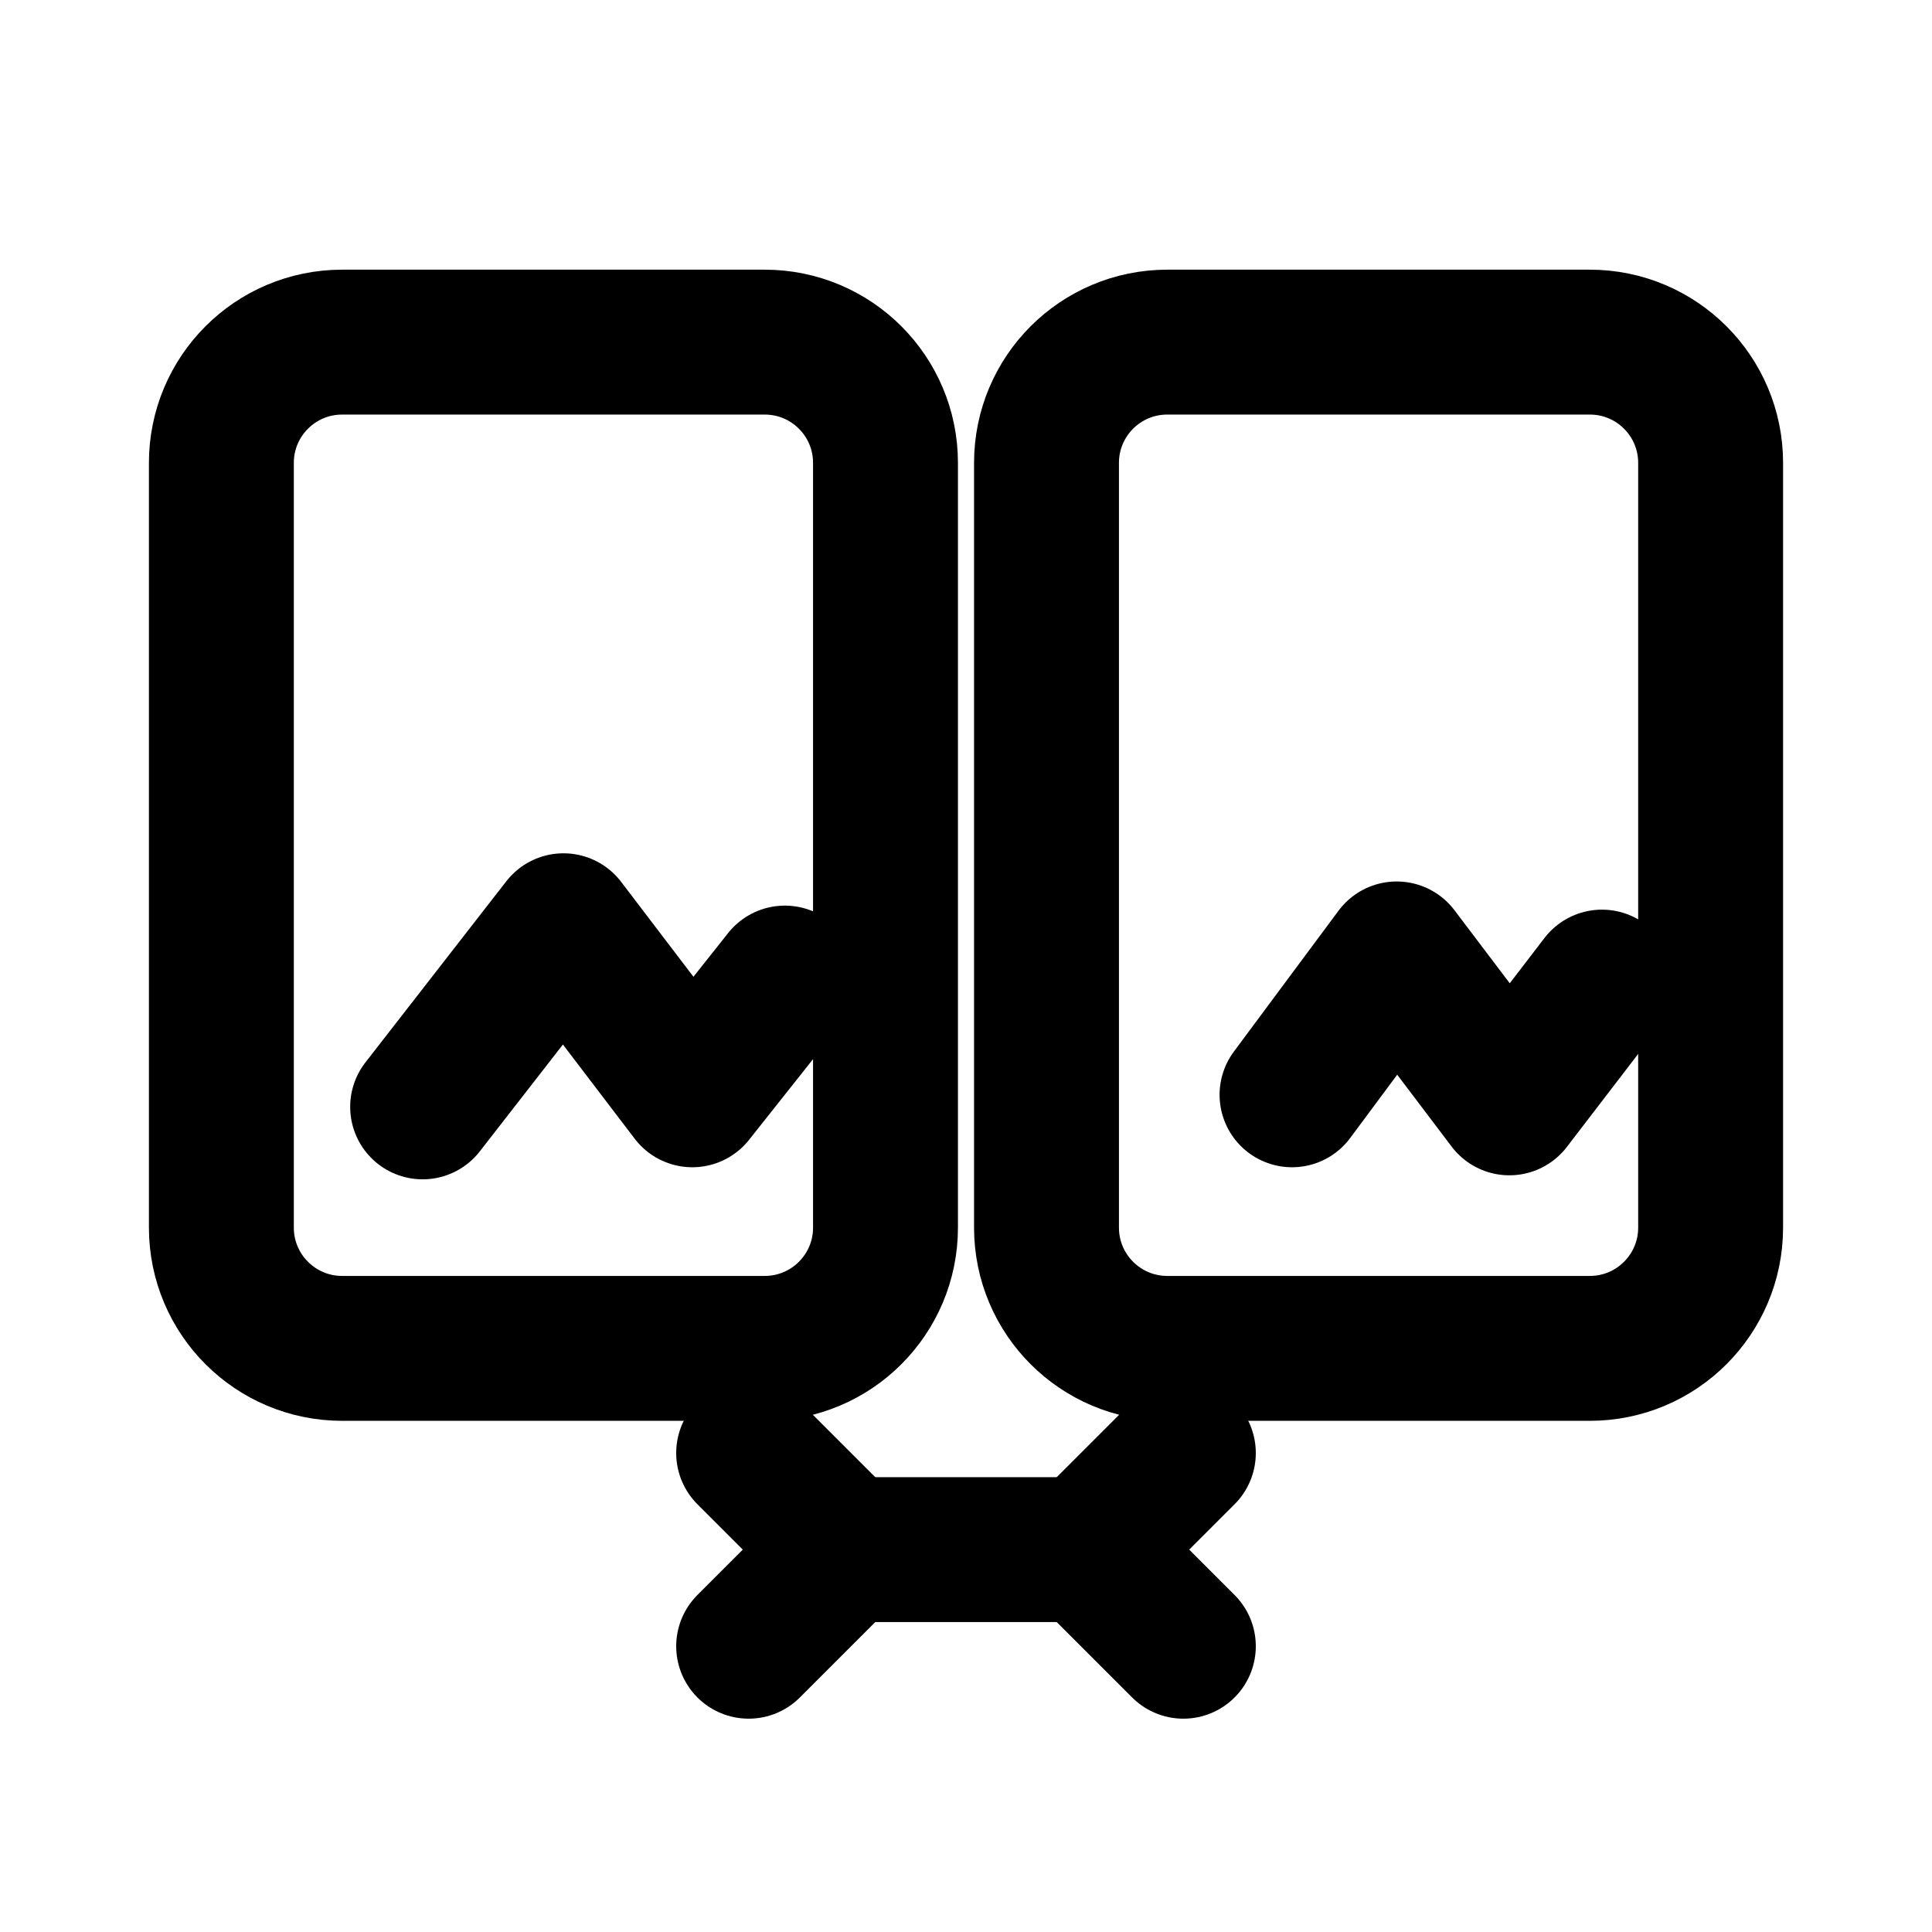
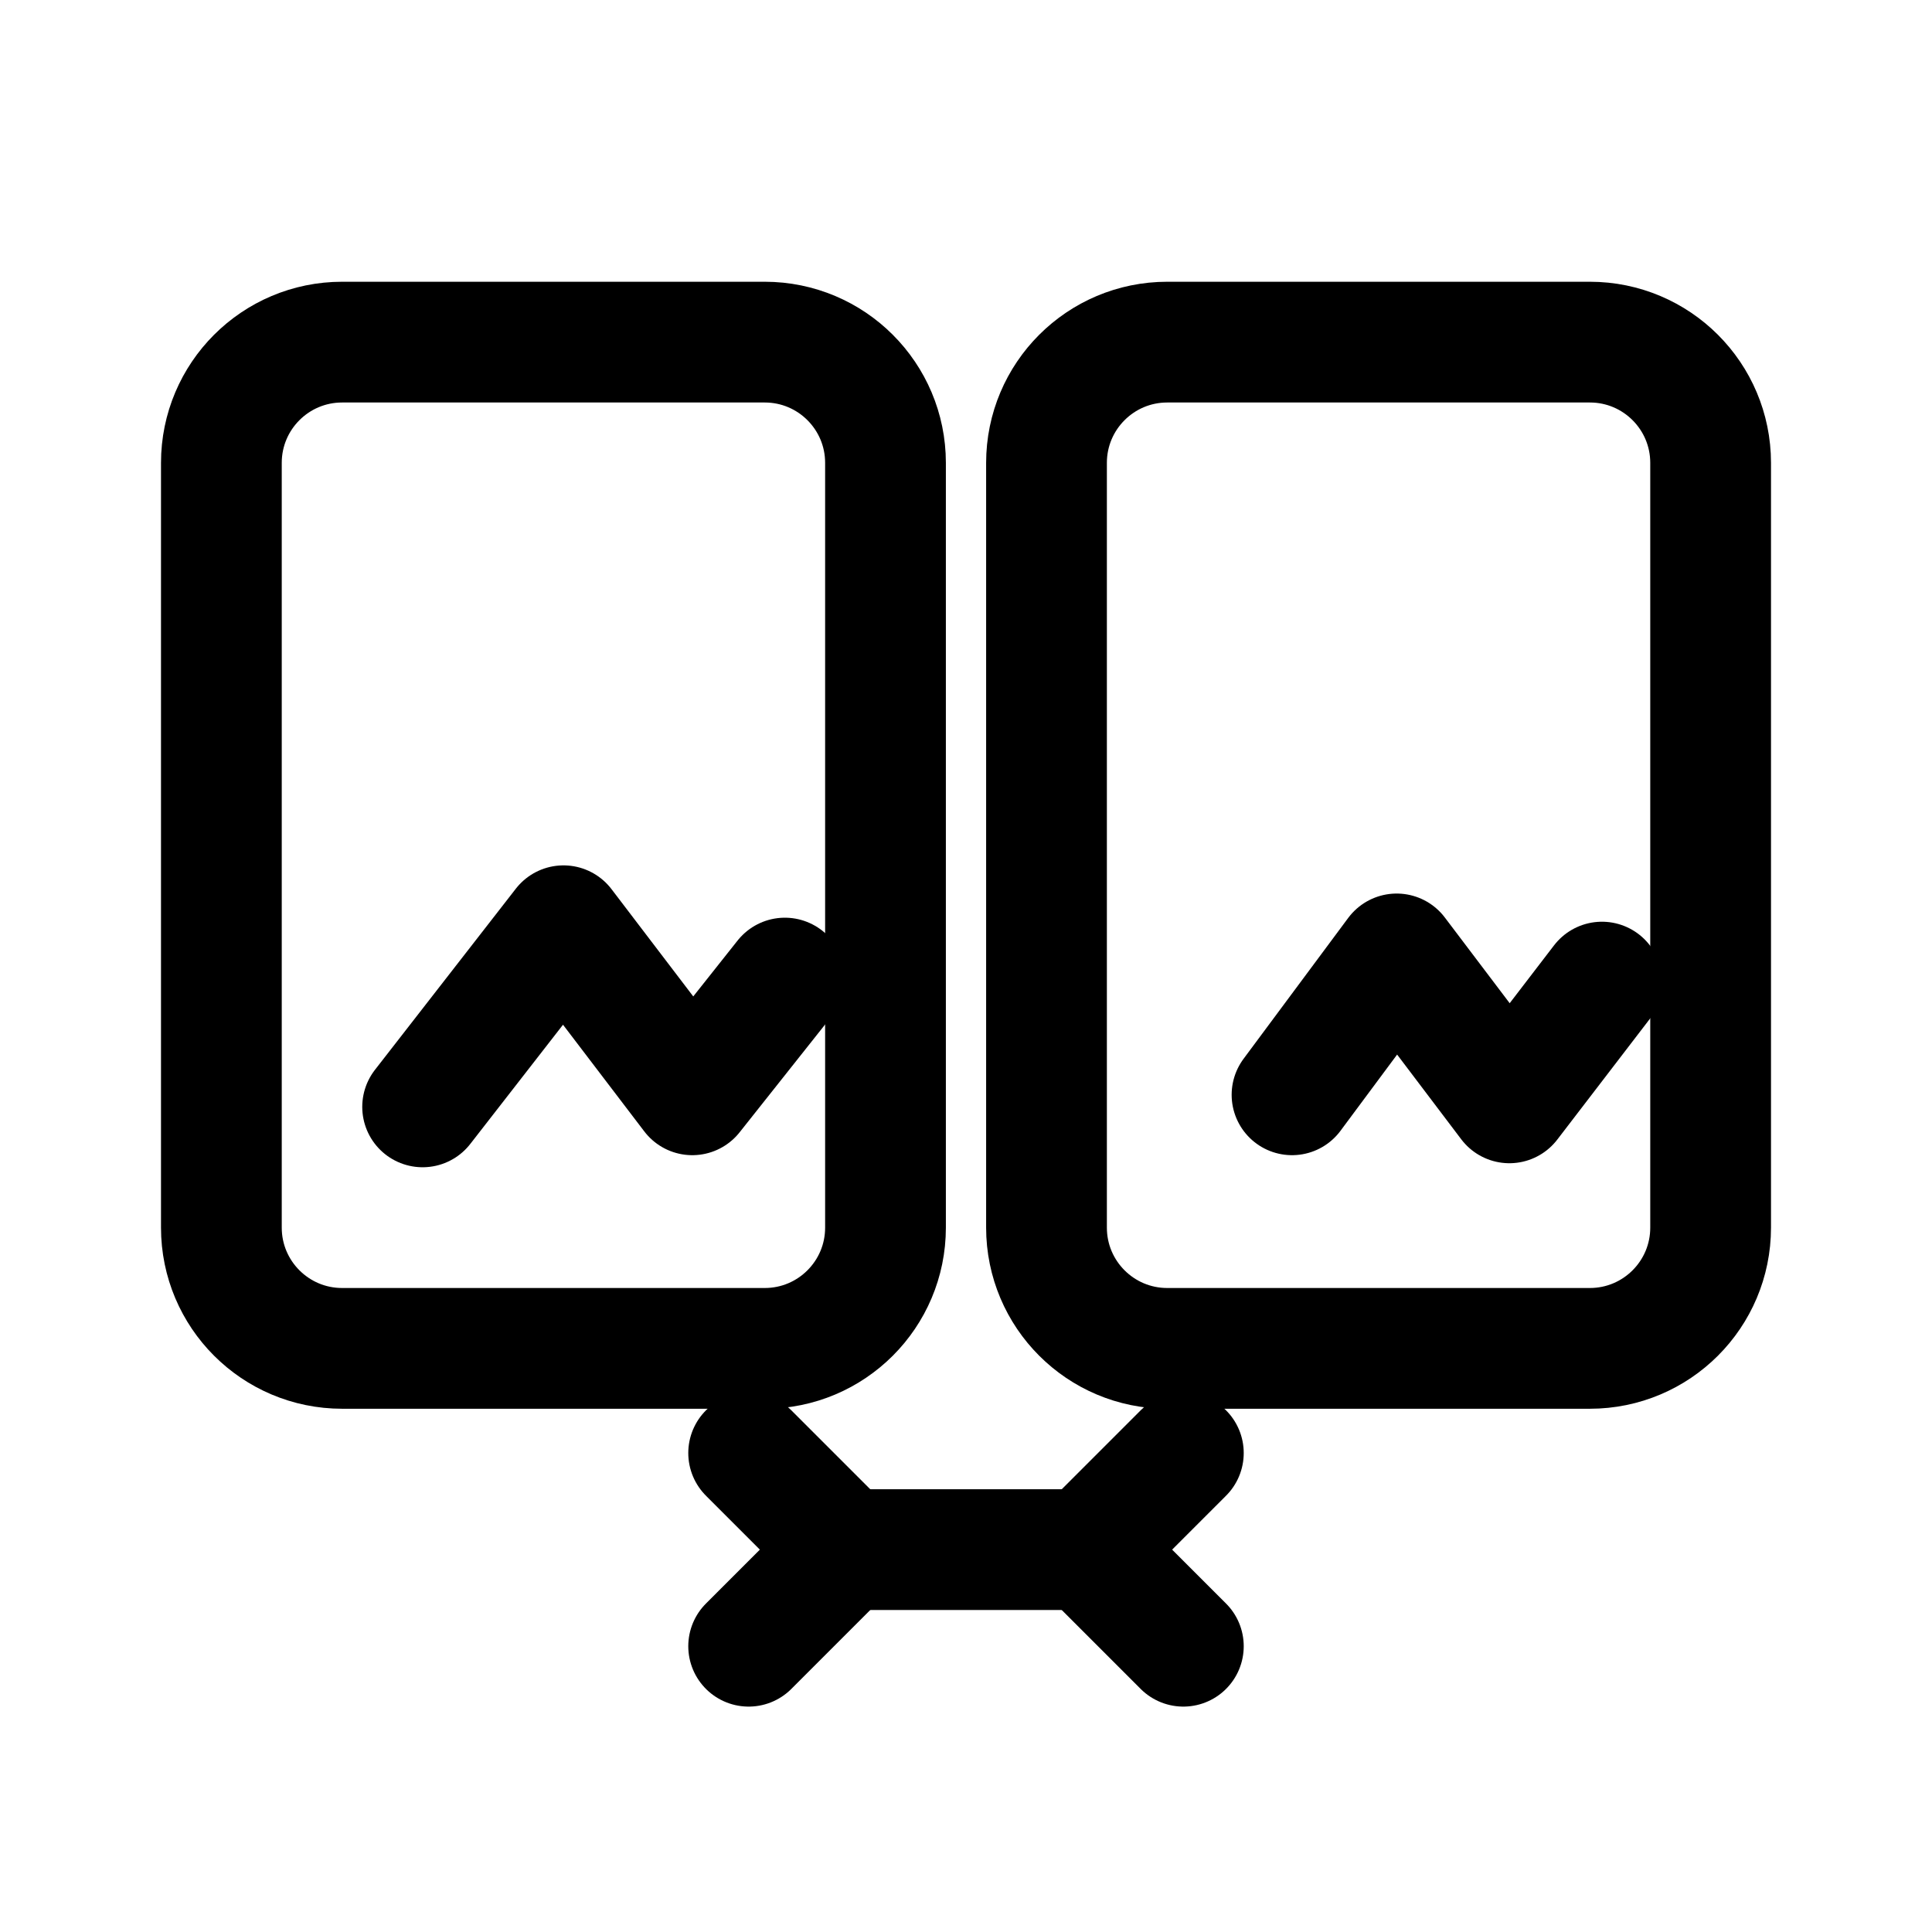
- <svg xmlns="http://www.w3.org/2000/svg" width="24" height="24" viewBox="0 0 24 24" fill="none" stroke="#000" stroke-width="1.8" stroke-linecap="round" stroke-linejoin="round">
+ <svg xmlns="http://www.w3.org/2000/svg" width="24" height="24" viewBox="0 0 24 24" fill="none" stroke="#000" stroke-width="1.5" stroke-linecap="round" stroke-linejoin="round">
  <rect x="2.75" y="4.25" width="8.25" height="12.5" rx="1.5" />
  <rect x="13" y="4.25" width="8.25" height="12.5" rx="1.5" />
  <path d="M5.25 13.75 7 11.5l1.6 2.1 1.15-1.45" />
  <path d="m16.05 13.6 1.3-1.75 1.4 1.85 1.15-1.5" />
  <path d="M10.5 19.25h3" />
  <path d="m9.3 18.05 1.2 1.2-1.2 1.2" />
  <path d="m14.7 20.45-1.2-1.2 1.2-1.2" />
</svg>
